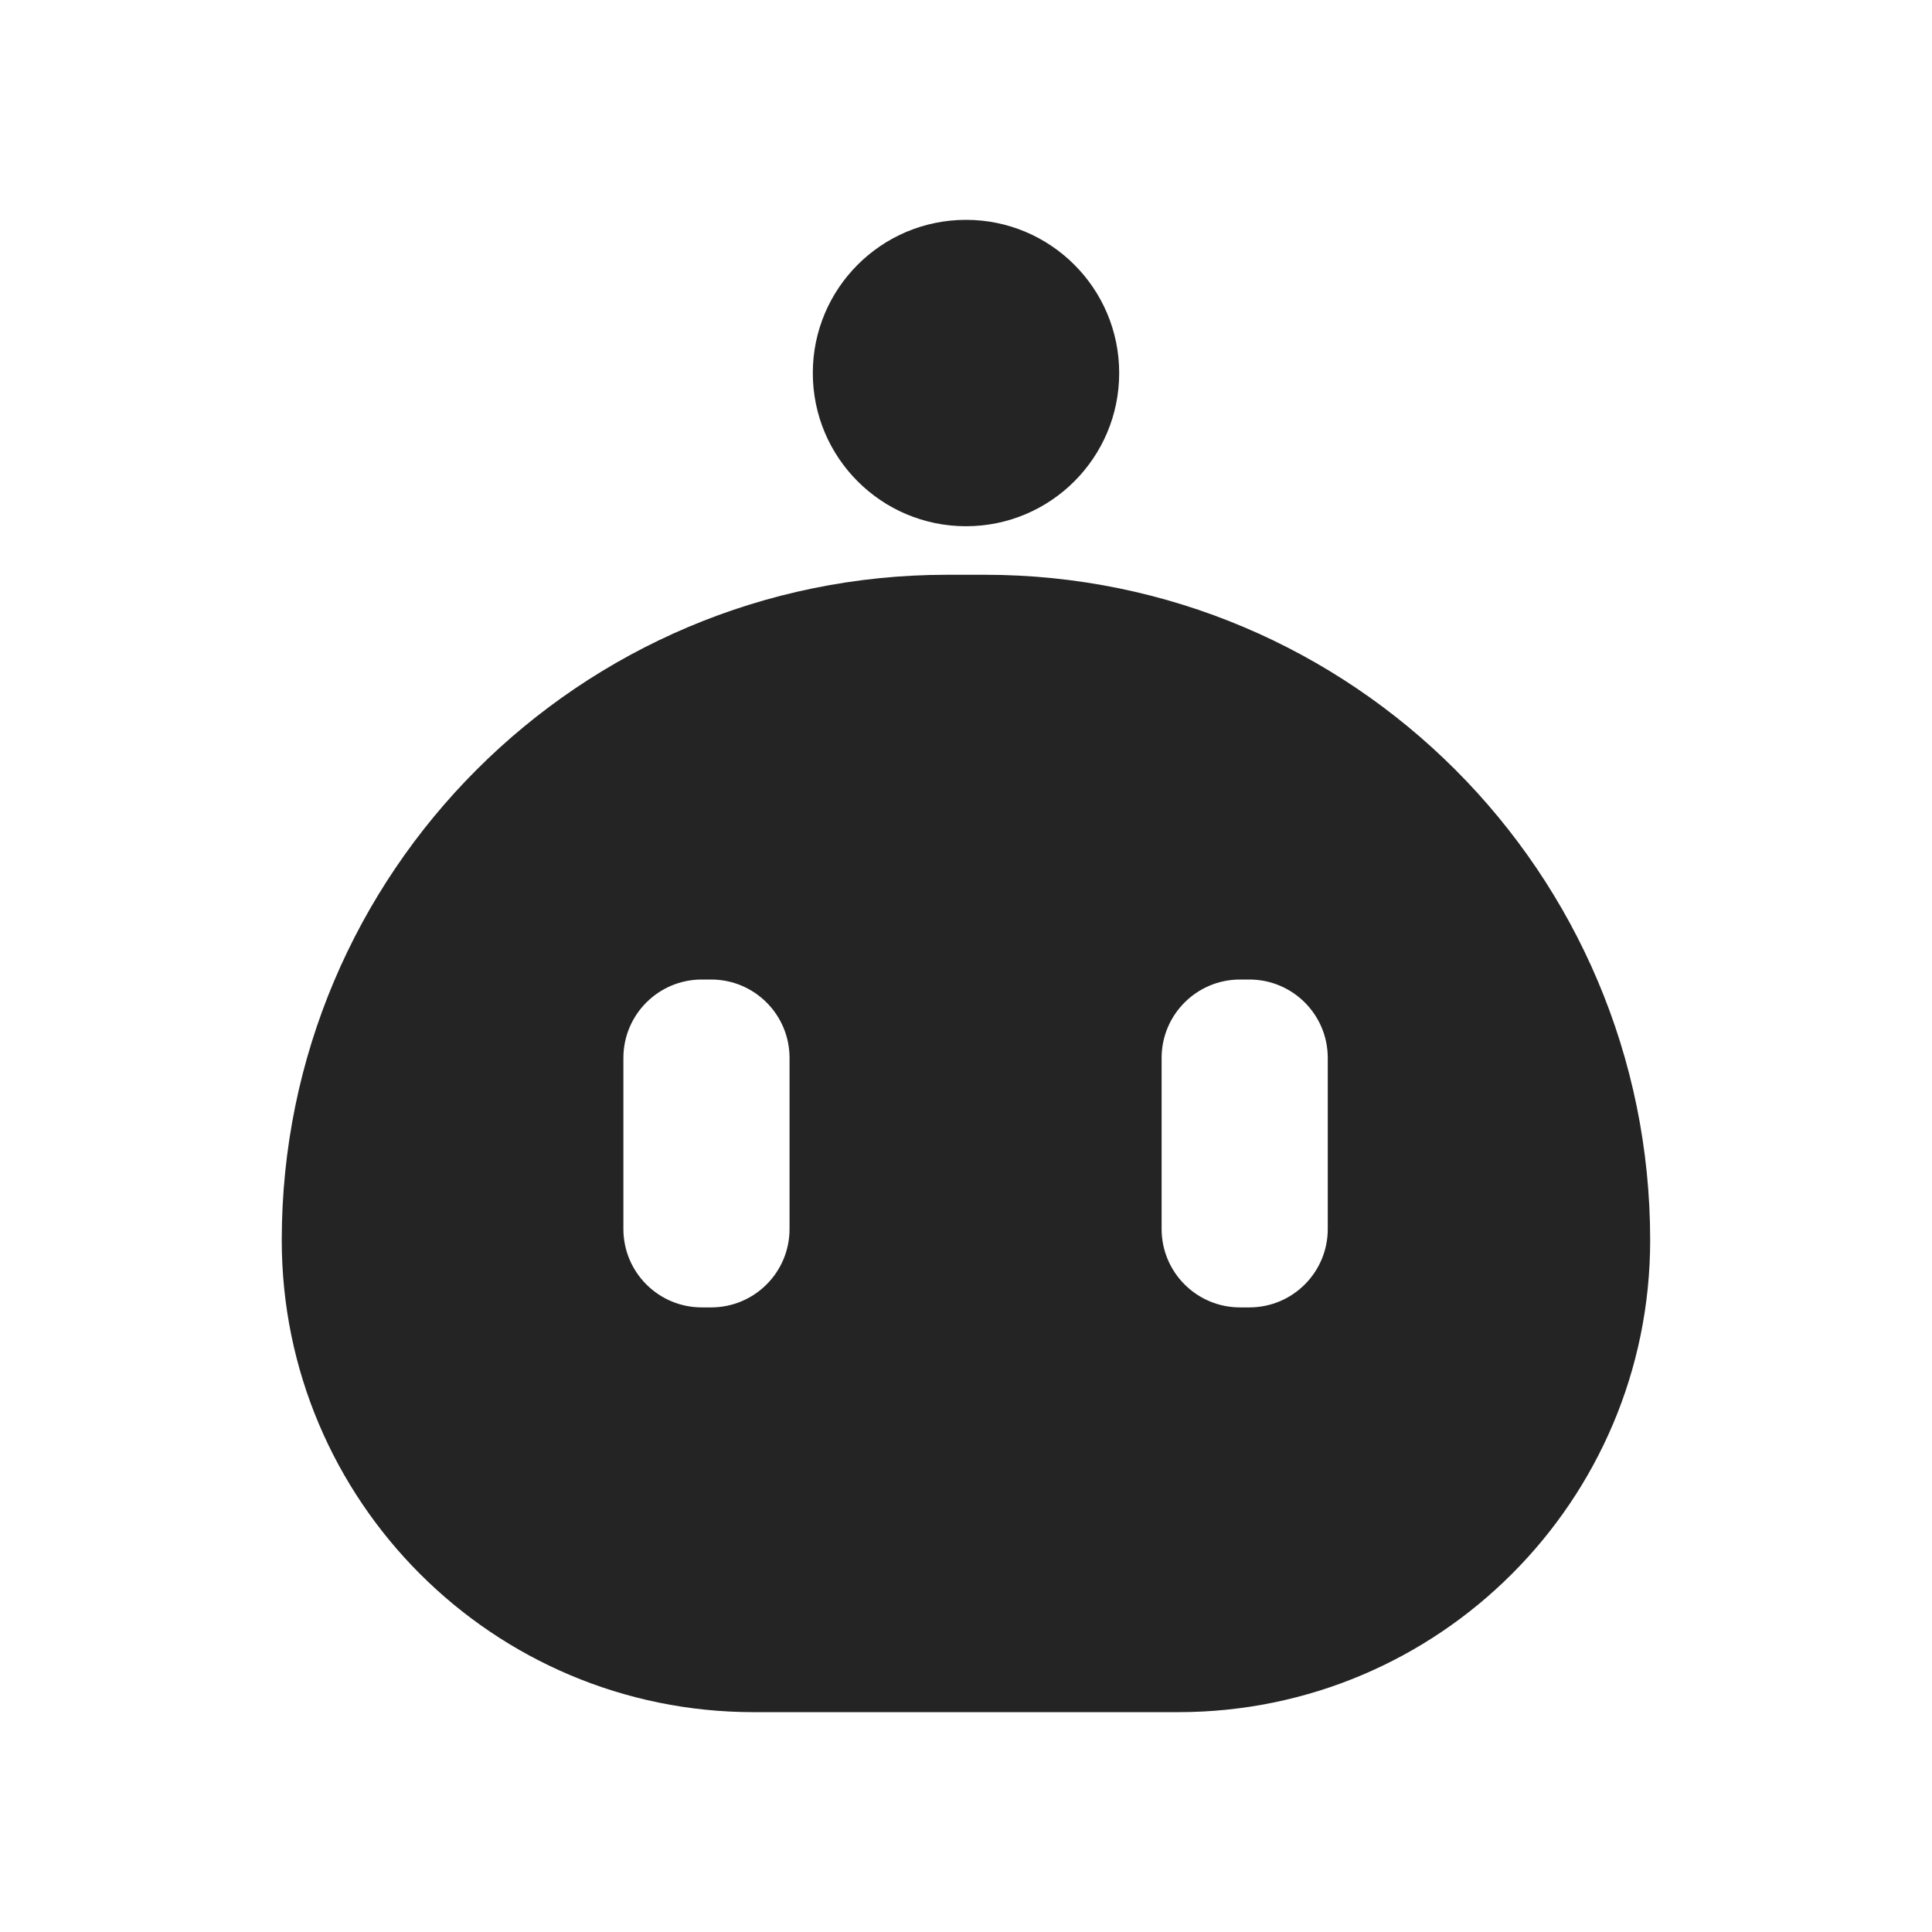
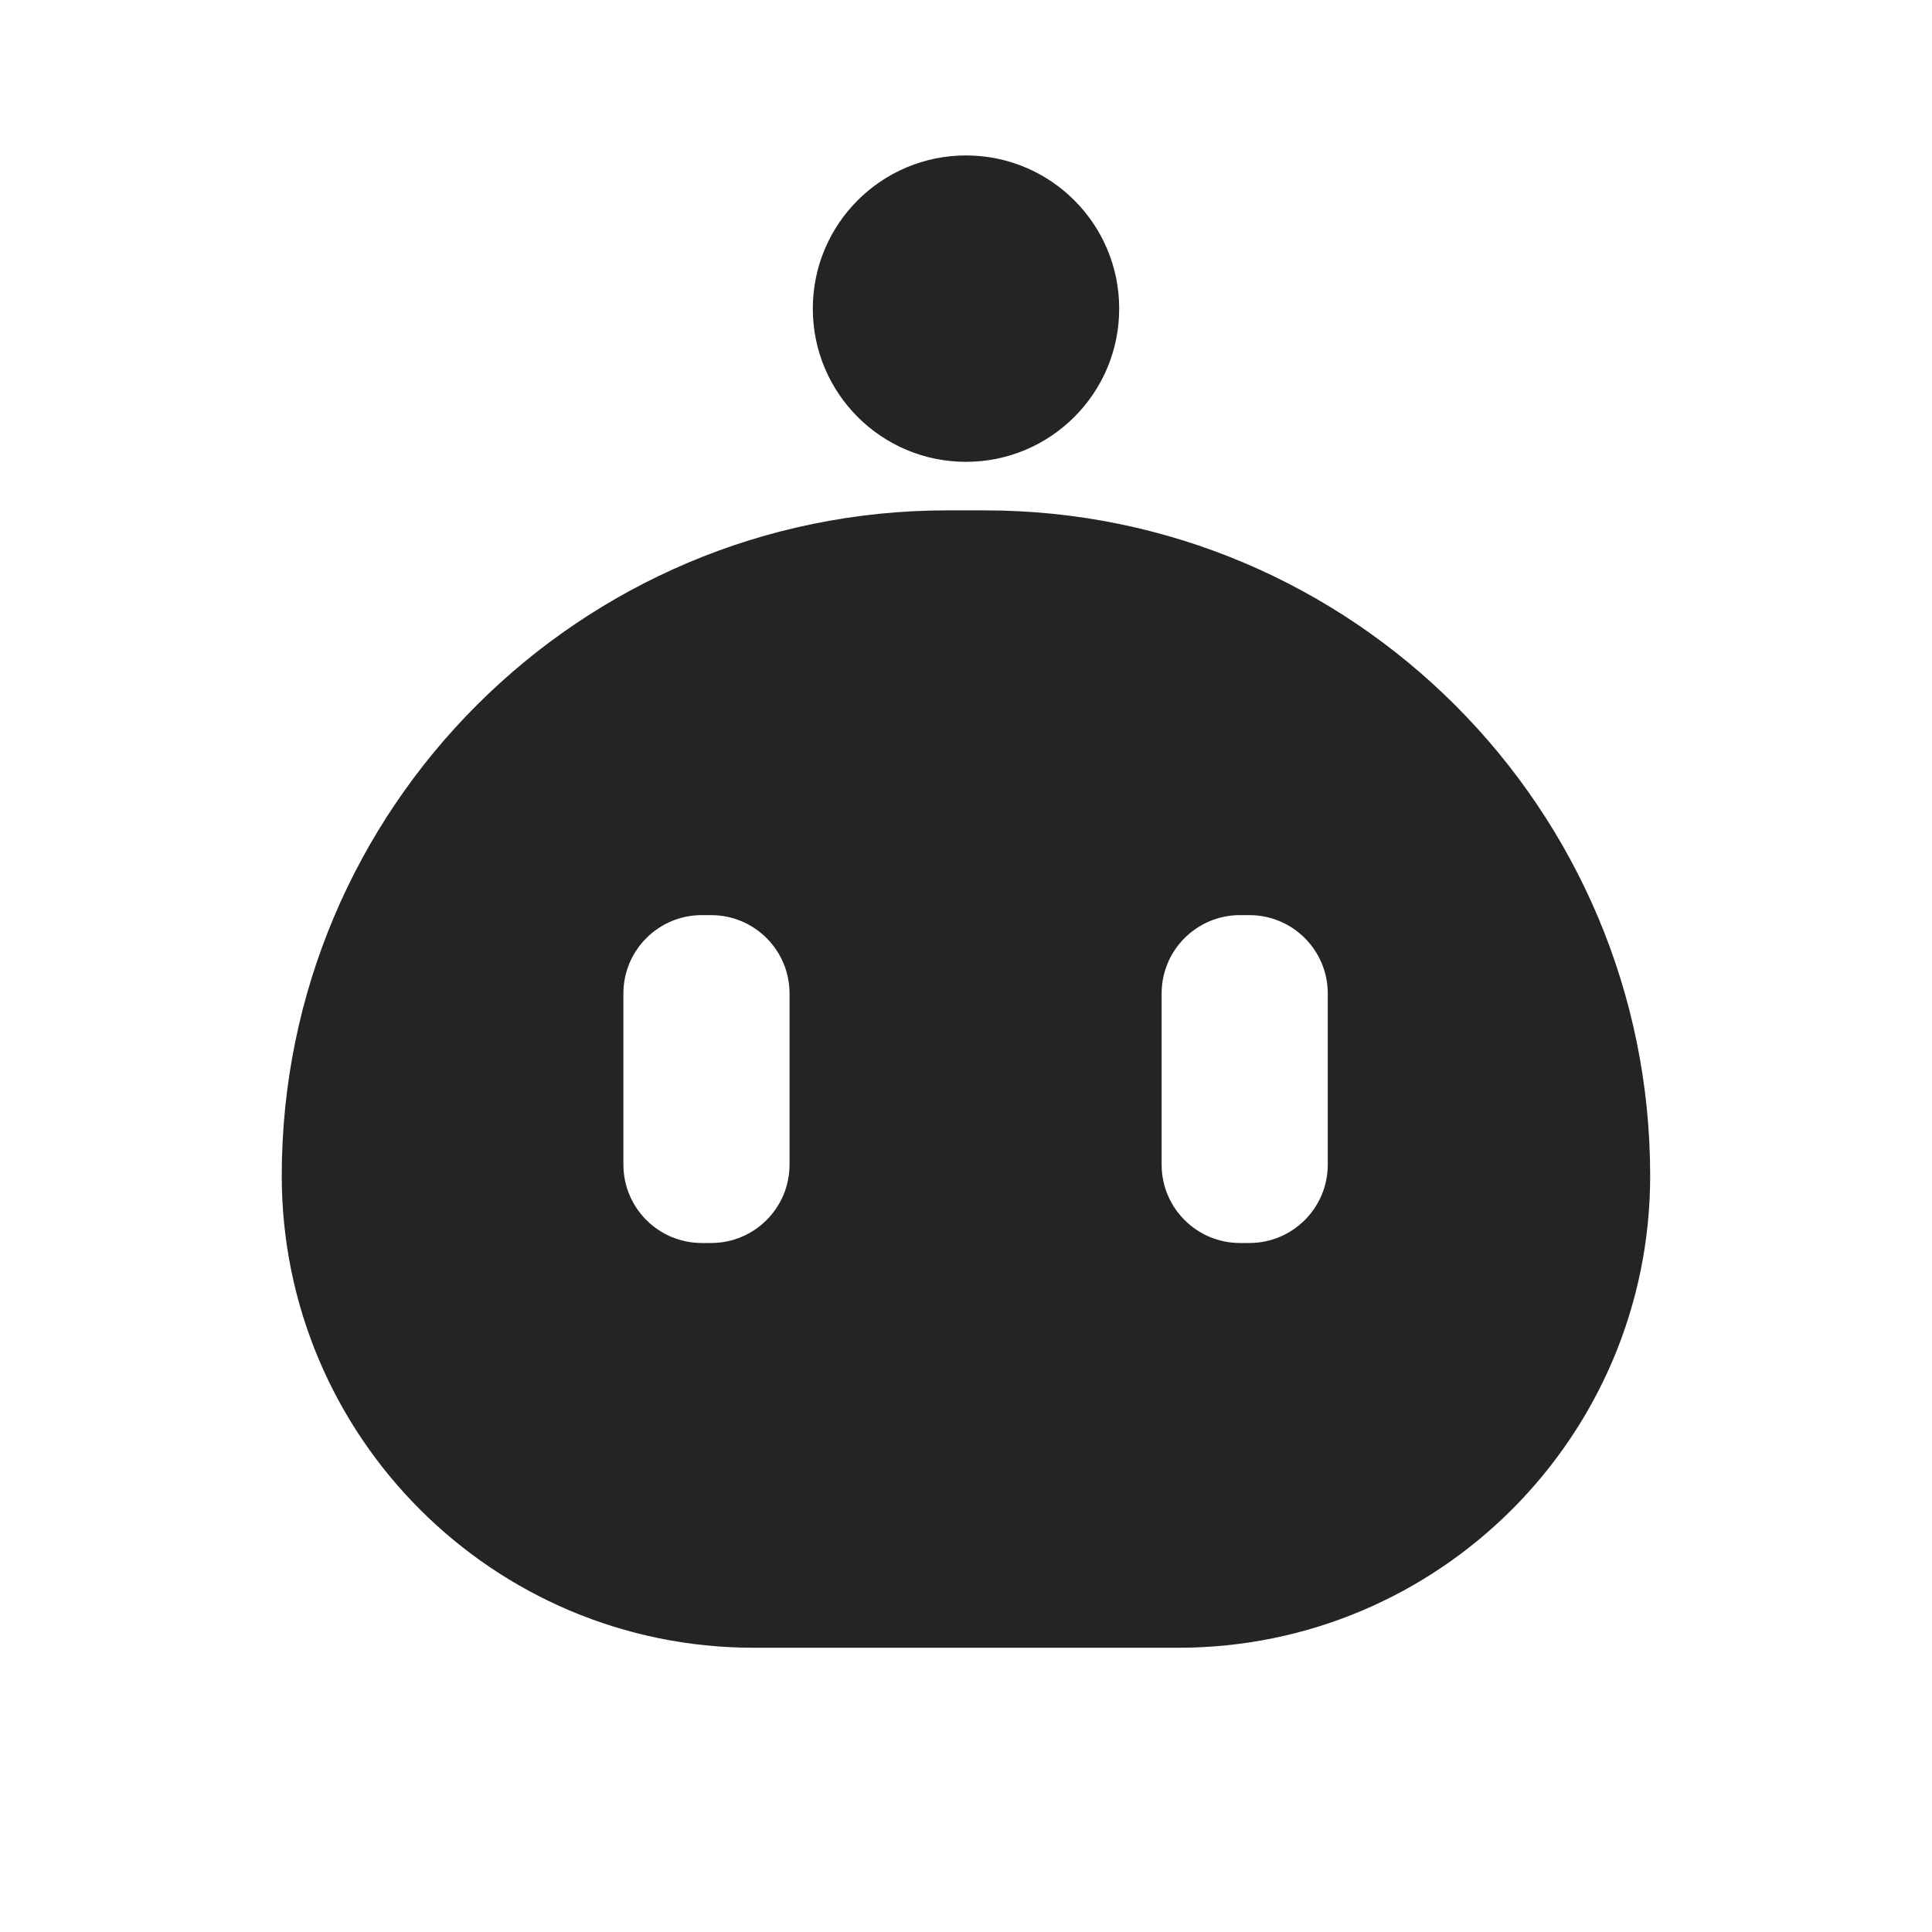
<svg xmlns="http://www.w3.org/2000/svg" id="_图层_1" data-name="图层 1" viewBox="0 0 240 240">
  <defs>
    <style>
      .cls-1 {
        fill: #242424;
      }
    </style>
  </defs>
-   <circle class="cls-1" cx="120" cy="46.34" r="19.03" />
-   <path class="cls-1" d="M122.34,71.4h-4.68c-45.65,0-82.66,37.01-82.66,82.66h0c0,32.38,26.25,58.63,58.63,58.63h52.73c32.38,0,58.63-26.25,58.63-58.63h0c0-45.65-37.01-82.66-82.66-82.66ZM98.08,152.67c0,5.38-4.36,9.74-9.74,9.74h-1.16c-5.38,0-9.74-4.36-9.74-9.74v-21.25c0-5.38,4.36-9.74,9.74-9.74h1.16c5.38,0,9.74,4.36,9.74,9.74v21.25ZM164.94,152.67c0,5.38-4.36,9.74-9.74,9.74h-1.16c-5.38,0-9.74-4.36-9.74-9.74v-21.25c0-5.38,4.36-9.74,9.74-9.74h1.16c5.38,0,9.74,4.36,9.74,9.74v21.25Z" />
+   <circle class="cls-1" cx="120" cy="38.34" r="19.03" />
+   <path class="cls-1" d="M122.34,63.4h-4.68c-45.65,0-82.66,37.01-82.66,82.66h0c0,32.38,26.25,58.63,58.63,58.63h52.73c32.38,0,58.63-26.25,58.63-58.63h0c0-45.65-37.01-82.66-82.66-82.66ZM98.08,144.67c0,5.38-4.36,9.74-9.74,9.74h-1.16c-5.38,0-9.74-4.36-9.74-9.74v-21.25c0-5.38,4.36-9.74,9.74-9.74h1.16c5.38,0,9.74,4.36,9.74,9.74v21.25ZM164.94,144.67c0,5.38-4.36,9.74-9.74,9.74h-1.16c-5.38,0-9.74-4.36-9.74-9.74v-21.25c0-5.38,4.36-9.74,9.74-9.74h1.16c5.38,0,9.74,4.36,9.74,9.74v21.25Z" />
</svg>
